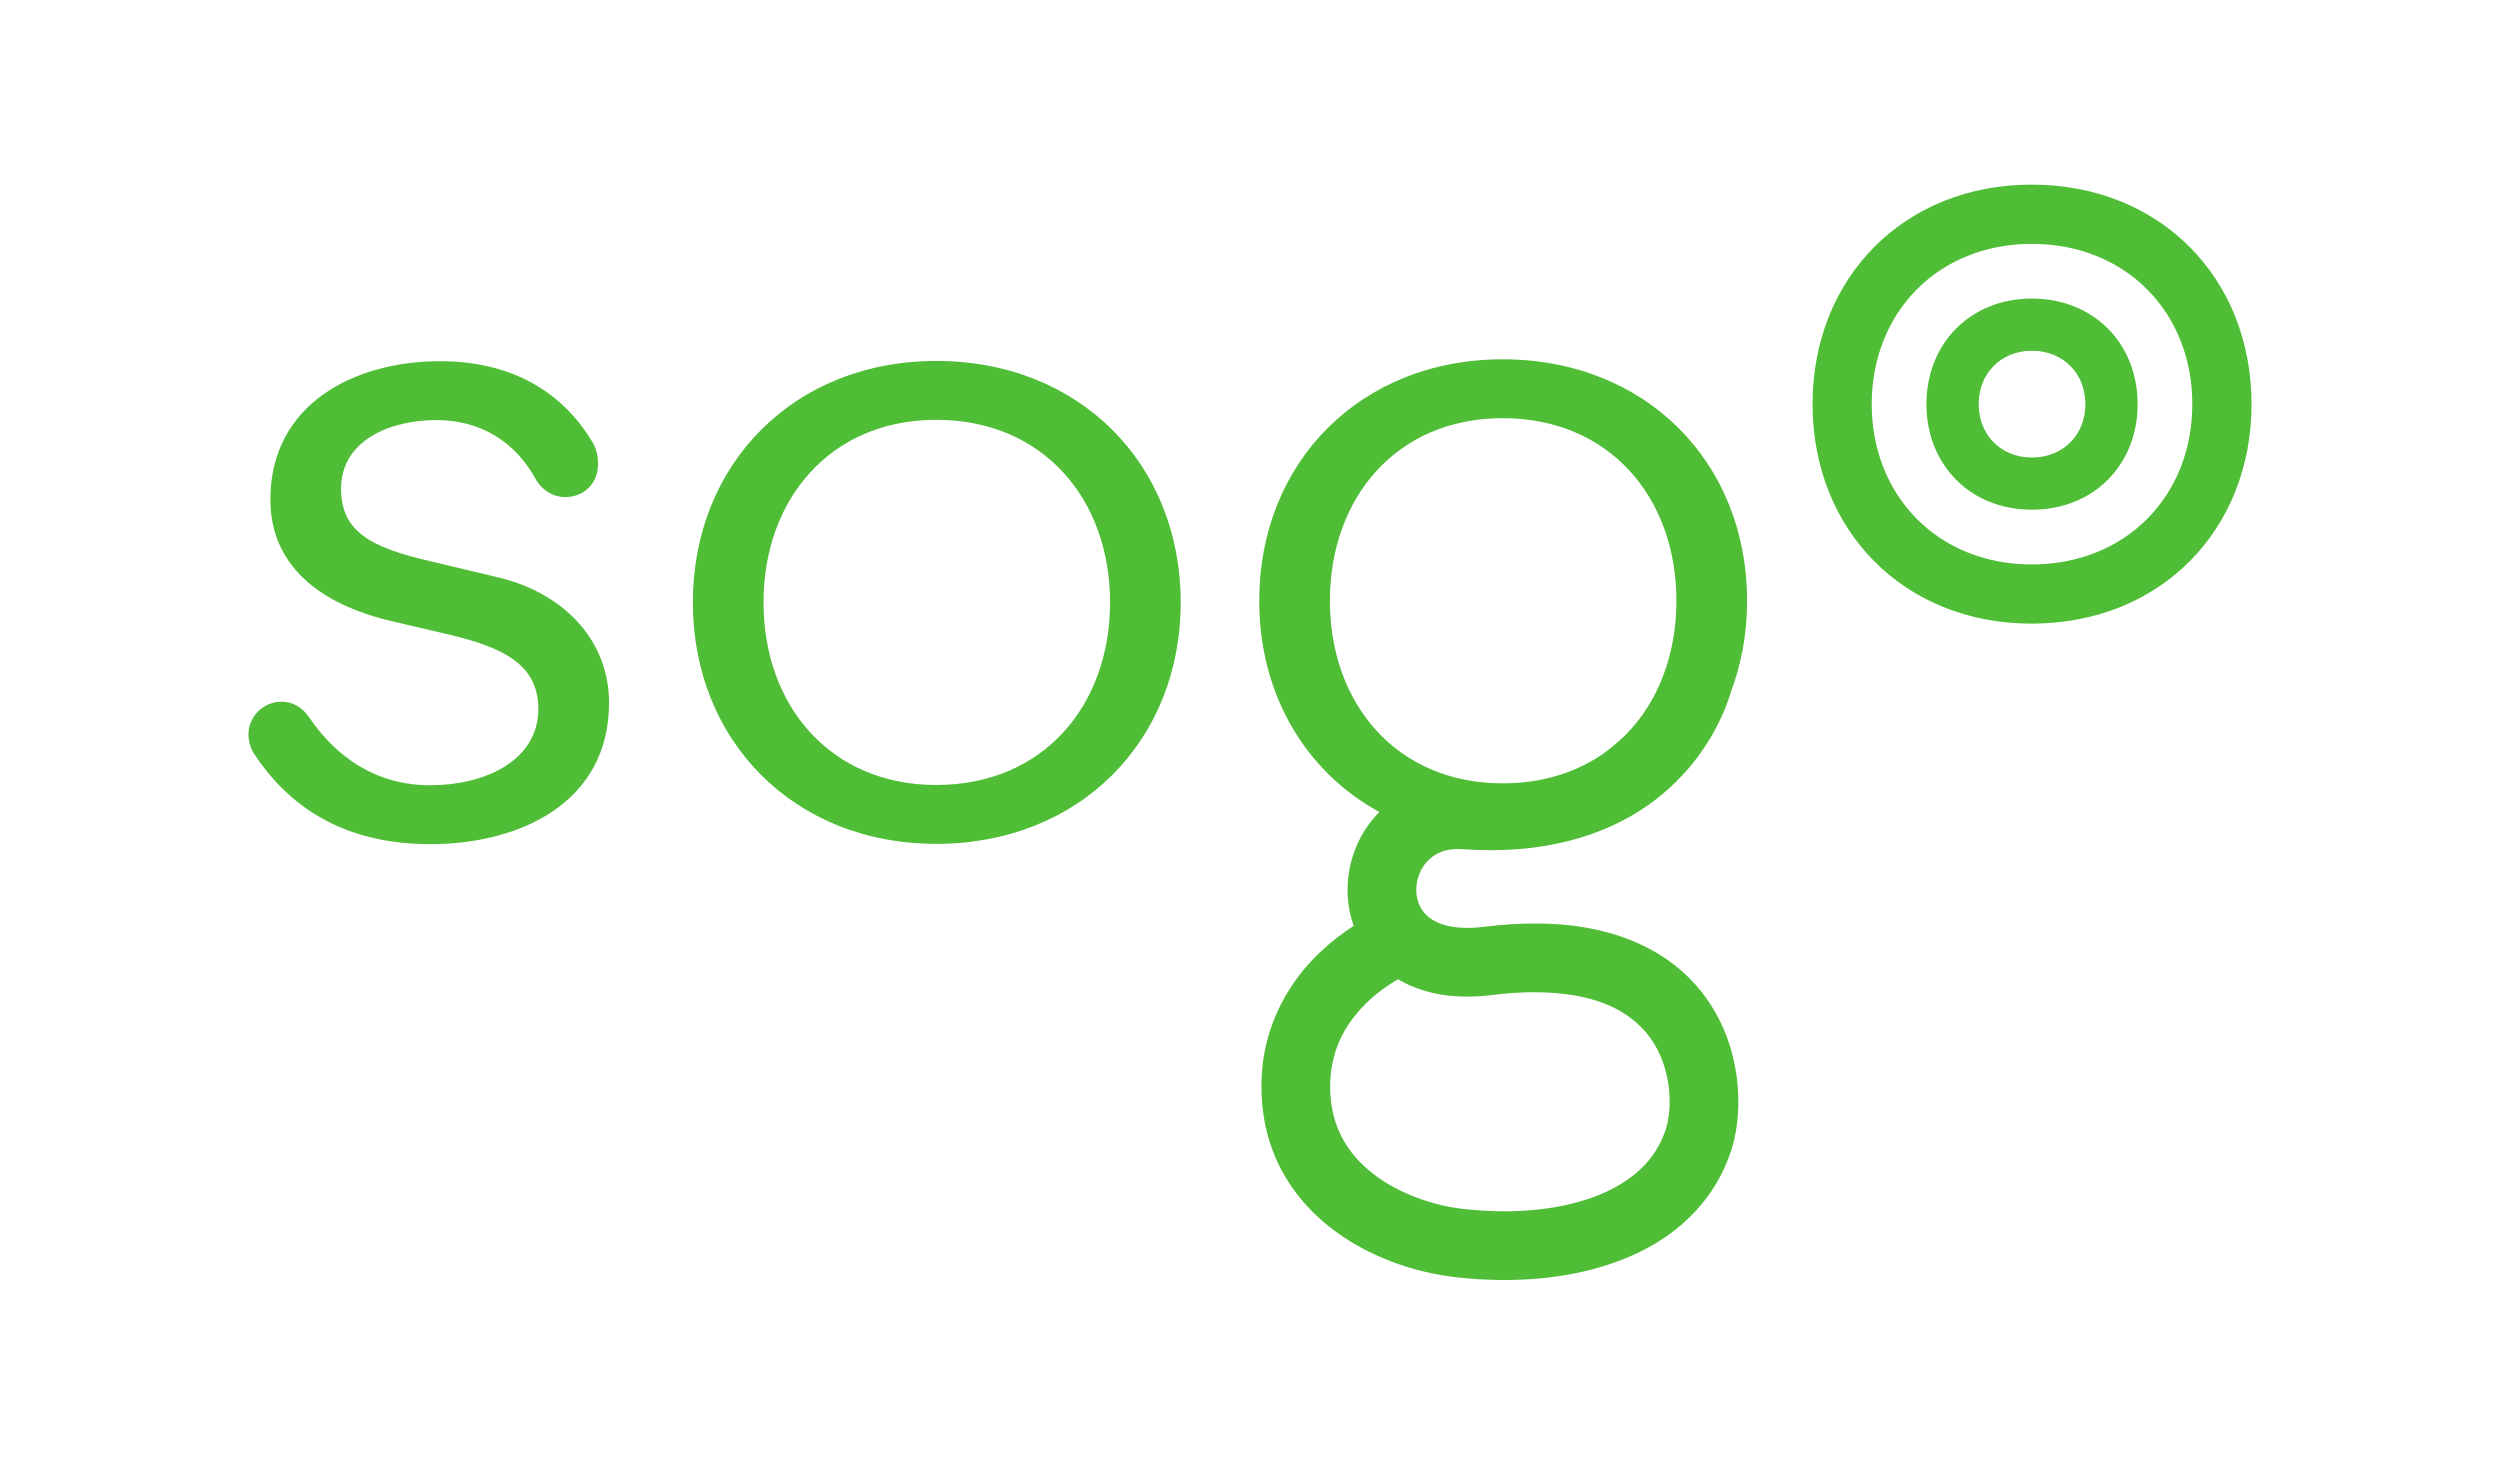
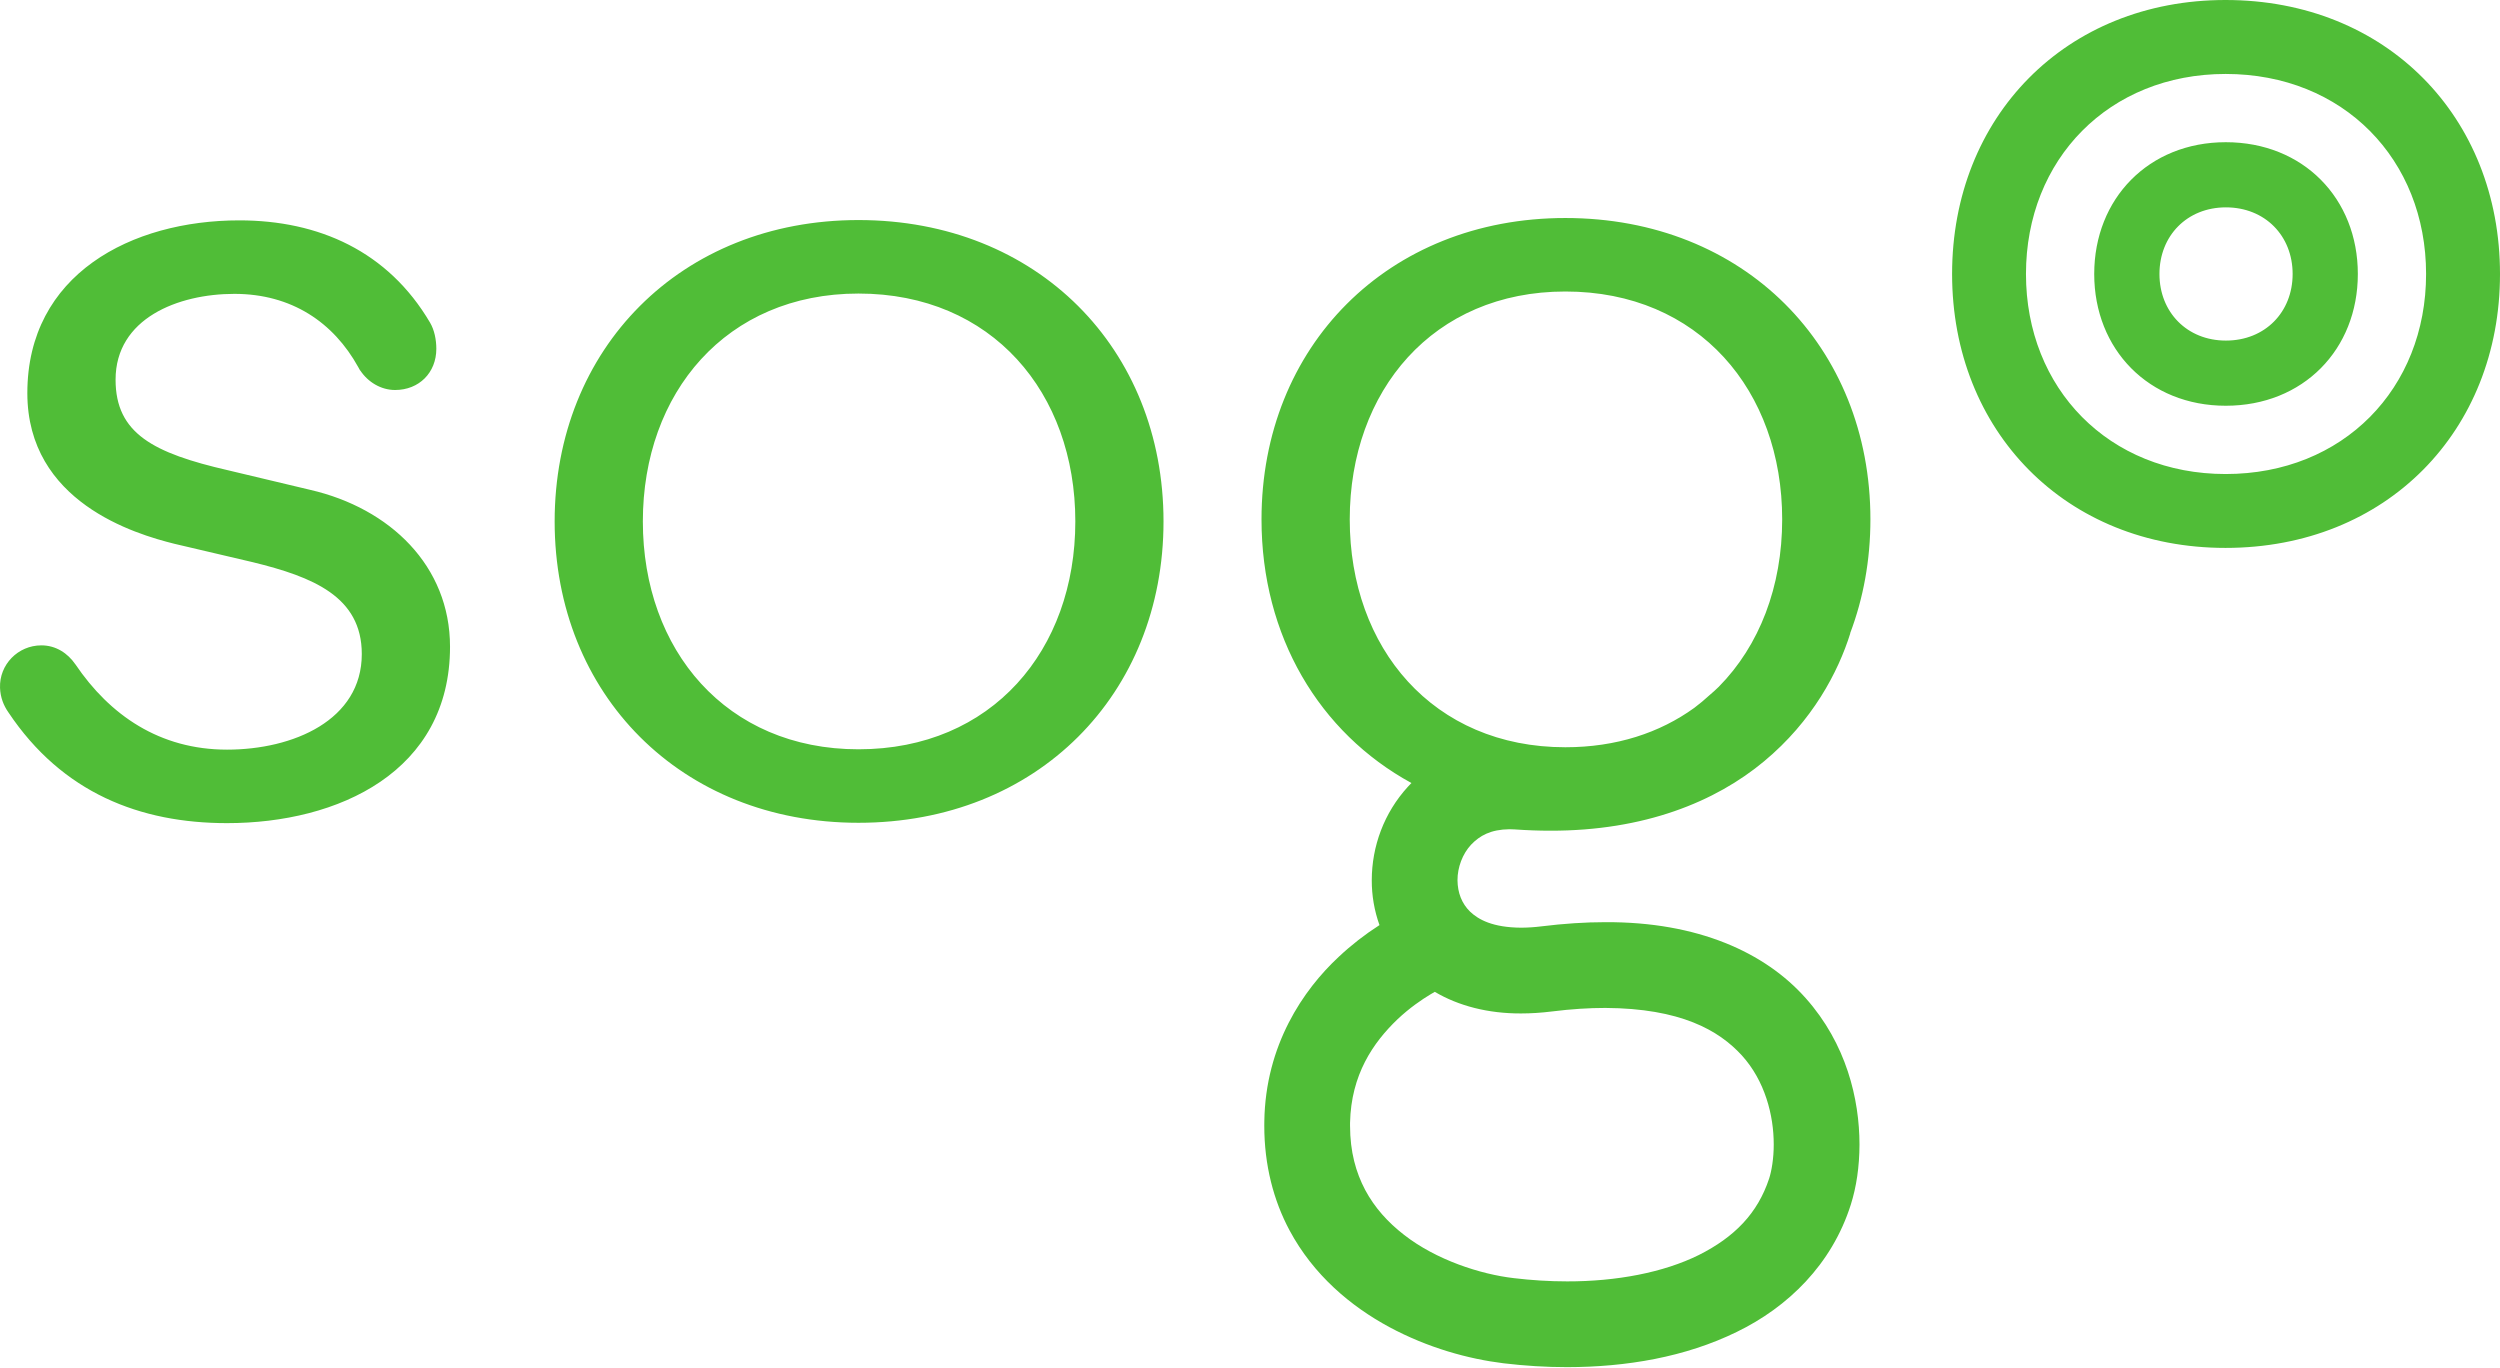
- <svg xmlns="http://www.w3.org/2000/svg" width="792" height="464" fill-rule="evenodd" clip-rule="evenodd" stroke-linejoin="round" stroke-miterlimit="1.414">
-   <path d="M643.711 144.938c-9.862 0-16.864-7.217-16.864-16.903 0-9.694 7.002-16.912 16.864-16.912 9.939 0 16.941 7.218 16.941 16.912 0 9.686-7.002 16.903-16.941 16.903zm-.03-50.354c-19.527 0-33.393 14.277-33.393 33.451 0 19.165 13.866 33.443 33.393 33.443 19.654 0 33.521-14.278 33.521-33.443 0-19.174-13.867-33.451-33.521-33.451zm-.029 84.227c-29.633 0-50.687-21.681-50.687-50.776 0-29.103 21.054-50.775 50.687-50.775 29.828 0 50.873 21.671 50.873 50.775 0 29.095-21.045 50.776-50.873 50.776zm-.039-120.323c-40.581 0-69.401 29.691-69.401 69.547 0 39.847 28.82 69.529 69.401 69.529 40.845 0 69.675-29.682 69.675-69.529 0-39.856-28.83-69.547-69.675-69.547zM157.492 182.836l-20.839-4.965c-18.969-4.358-28.605-9.333-28.605-23.013 0-15.551 15.855-21.779 30.162-21.779 14.542 0 25.167 7.266 31.425 18.577a.886.886 0 00.088.156c.127.245.274.48.401.725l.03-.02c1.968 2.977 5.278 4.965 8.843 4.965 6.071 0 10.468-4.387 10.468-10.458 0-2.321-.499-4.779-1.586-6.63-10.674-18.146-28.272-25.97-48.425-25.97-27.361 0-53.802 13.68-53.802 43.842 0 27.684 27.371 35.772 37.32 38.25l19.899 4.671c15.238 3.731 27.675 8.716 27.675 23.317 0 16.794-17.412 24.266-34.206 24.266-17.099 0-29.761-8.745-38.486-21.652h-.01c-1.939-2.83-4.945-4.818-8.627-4.818-5.934 0-10.713 4.877-10.498 10.802.098 2.418.901 4.465 2.135 6.218 13.67 20.457 33.442 28.105 55.486 28.105 28.301 0 56.602-13.063 56.602-44.782 0-20.516-15.238-35.136-35.45-39.807zm139.125 65.846c-33.579 0-54.731-25.187-54.731-57.836 0-32.659 21.152-57.846 54.731-57.846 33.903 0 55.045 25.187 55.045 57.846 0 32.649-21.142 57.836-55.045 57.836zm0-134.337c-45.086 0-77.118 32.649-77.118 76.501 0 43.842 32.032 76.491 77.118 76.491 45.399 0 77.431-32.649 77.431-76.491 0-43.852-32.032-76.501-77.431-76.501zm218.368 118.473a42.26 42.26 0 01-2.379 2.154 49.547 49.547 0 01-3.82 3.183c-8.754 6.336-19.81 10.008-32.737 10.008-33.589 0-54.731-25.187-54.731-57.836 0-32.659 21.142-57.846 54.731-57.846 33.893 0 55.035 25.187 55.035 57.846 0 17.049-5.768 32.042-16.099 42.491zm-50.188 82.915c2.507 0 5.102-.167 7.795-.5 4.975-.626 9.509-.901 13.612-.901 19.077.108 28.791 5.651 34.647 12.055 5.846 6.444 8.099 15.179 8.089 22.602.01 3.555-.549 6.737-1.166 8.647-2.918 8.852-8.813 14.875-17.842 19.409-8.96 4.446-20.917 6.718-33.422 6.698-4.476 0-9.029-.284-13.524-.822-8.5-.98-19.742-4.632-27.89-10.998-4.103-3.172-7.482-6.933-9.861-11.389-2.36-4.475-3.829-9.665-3.839-16.304v-.735c.255-12.241 5.876-20.369 12.035-26.274 3.046-2.879 6.18-5.023 8.461-6.385.363-.215.705-.411 1.019-.587 6.042 3.574 13.543 5.513 21.886 5.484zm11.252-201.907c-45.085 0-77.127 32.649-77.127 76.501 0 29.633 14.64 54.134 38.054 66.914-.313.313-.617.636-.91.959-6.052 6.63-9.147 15.12-9.157 23.709a33.446 33.446 0 001.959 11.398 71.207 71.207 0 00-10.371 8.079c-8.95 8.334-18.576 22.347-18.86 41.737-.01.45-.01.823-.01 1.107-.01 9.988 2.36 18.997 6.404 26.548 6.082 11.369 15.551 19.281 25.324 24.56 9.832 5.288 20.085 8.098 29.026 9.195 5.327.637 10.733.979 16.129.979 15.022-.019 30.004-2.555 43.039-8.94 12.975-6.287 24.129-17.108 28.947-32.287 1.43-4.514 2.193-9.636 2.213-15.296-.02-11.497-3.32-25.54-13.651-37.134-10.331-11.634-27.42-19.4-50.854-19.292-5.092 0-10.517.353-16.285 1.067a42.618 42.618 0 01-5.122.333c-7.178-.048-10.781-2.036-12.926-4.064-2.115-2.066-3.173-4.798-3.202-7.99-.01-3.252 1.273-6.669 3.437-9 2.213-2.311 4.965-3.878 9.763-3.937.431 0 .892.01 1.362.049 3.075.216 6.061.324 8.96.324 23.982.048 42.021-7.384 54.291-17.608 12.309-10.223 18.812-22.66 21.887-32.482l-.04-.01c3.34-8.823 5.151-18.557 5.151-28.918 0-43.852-32.032-76.501-77.431-76.501z" fill="#50bd37" fill-rule="nonzero" />
+ <svg xmlns="http://www.w3.org/2000/svg" width="634.576" height="347.024" fill-rule="evenodd" clip-rule="evenodd" stroke-linejoin="round" stroke-miterlimit="1.414">
+   <path d="M564.999 86.45c-9.862 0-16.864-7.217-16.864-16.903 0-9.694 7.002-16.912 16.864-16.912 9.939 0 16.941 7.218 16.941 16.912 0 9.686-7.002 16.903-16.941 16.903zm-.03-50.354c-19.527 0-33.393 14.277-33.393 33.451 0 19.165 13.866 33.443 33.393 33.443 19.654 0 33.521-14.278 33.521-33.443 0-19.174-13.867-33.451-33.521-33.451zm-.029 84.227c-29.633 0-50.687-21.681-50.687-50.776 0-29.103 21.054-50.775 50.687-50.775 29.828 0 50.873 21.671 50.873 50.775 0 29.095-21.045 50.776-50.873 50.776zM564.901 0C524.32 0 495.5 29.691 495.5 69.547c0 39.847 28.82 69.529 69.401 69.529 40.845 0 69.675-29.682 69.675-69.529C634.576 29.691 605.746 0 564.901 0zM78.78 124.348l-20.839-4.965c-18.969-4.358-28.605-9.333-28.605-23.013 0-15.551 15.855-21.779 30.162-21.779 14.542 0 25.167 7.266 31.425 18.577a.886.886 0 0 0 .088.156c.127.245.274.48.401.725l.03-.02c1.968 2.977 5.278 4.965 8.843 4.965 6.071 0 10.468-4.387 10.468-10.458 0-2.321-.499-4.779-1.586-6.63-10.674-18.146-28.272-25.97-48.425-25.97-27.361 0-53.802 13.68-53.802 43.842 0 27.684 27.371 35.772 37.32 38.25l19.899 4.671c15.238 3.731 27.675 8.716 27.675 23.317 0 16.794-17.412 24.266-34.206 24.266-17.099 0-29.761-8.745-38.486-21.652h-.01c-1.939-2.83-4.945-4.818-8.627-4.818-5.934 0-10.713 4.877-10.498 10.802.098 2.418.901 4.465 2.135 6.218 13.67 20.457 33.442 28.105 55.486 28.105 28.301 0 56.602-13.063 56.602-44.782 0-20.516-15.238-35.136-35.45-39.807zm139.125 65.846c-33.579 0-54.731-25.187-54.731-57.836 0-32.659 21.152-57.846 54.731-57.846 33.903 0 55.045 25.187 55.045 57.846 0 32.649-21.142 57.836-55.045 57.836zm0-134.337c-45.086 0-77.118 32.649-77.118 76.501 0 43.842 32.032 76.491 77.118 76.491 45.399 0 77.431-32.649 77.431-76.491 0-43.852-32.032-76.501-77.431-76.501zM436.273 174.33a42.26 42.26 0 0 1-2.379 2.154 49.547 49.547 0 0 1-3.82 3.183c-8.754 6.336-19.81 10.008-32.737 10.008-33.589 0-54.731-25.187-54.731-57.836 0-32.659 21.142-57.846 54.731-57.846 33.893 0 55.035 25.187 55.035 57.846 0 17.049-5.768 32.042-16.099 42.491zm-50.188 82.915c2.507 0 5.102-.167 7.795-.5 4.975-.626 9.509-.901 13.612-.901 19.077.108 28.791 5.651 34.647 12.055 5.846 6.444 8.099 15.179 8.089 22.602.01 3.555-.549 6.737-1.166 8.647-2.918 8.852-8.813 14.875-17.842 19.409-8.96 4.446-20.917 6.718-33.422 6.698-4.476 0-9.029-.284-13.524-.822-8.5-.98-19.742-4.632-27.89-10.998-4.103-3.172-7.482-6.933-9.861-11.389-2.36-4.475-3.829-9.665-3.839-16.304v-.735c.255-12.241 5.876-20.369 12.035-26.274 3.046-2.879 6.18-5.023 8.461-6.385.363-.215.705-.411 1.019-.587 6.042 3.574 13.543 5.513 21.886 5.484zm11.252-201.907c-45.085 0-77.127 32.649-77.127 76.501 0 29.633 14.64 54.134 38.054 66.914-.313.313-.617.636-.91.959-6.052 6.63-9.147 15.12-9.157 23.709a33.446 33.446 0 0 0 1.959 11.398 71.207 71.207 0 0 0-10.371 8.079c-8.95 8.334-18.576 22.347-18.86 41.737-.01.45-.01.823-.01 1.107-.01 9.988 2.36 18.997 6.404 26.548 6.082 11.369 15.551 19.281 25.324 24.56 9.832 5.288 20.085 8.098 29.026 9.195 5.327.637 10.733.979 16.129.979 15.022-.019 30.004-2.555 43.039-8.94 12.975-6.287 24.129-17.108 28.947-32.287 1.43-4.514 2.193-9.636 2.213-15.296-.02-11.497-3.32-25.54-13.651-37.134-10.331-11.634-27.42-19.4-50.854-19.292-5.092 0-10.517.353-16.285 1.067a42.618 42.618 0 0 1-5.122.333c-7.178-.048-10.781-2.036-12.926-4.064-2.115-2.066-3.173-4.798-3.202-7.99-.01-3.252 1.273-6.669 3.437-9 2.213-2.311 4.965-3.878 9.763-3.937.431 0 .892.01 1.362.049 3.075.216 6.061.324 8.96.324 23.982.048 42.021-7.384 54.291-17.608 12.309-10.223 18.812-22.66 21.887-32.482l-.04-.01c3.34-8.823 5.151-18.557 5.151-28.918 0-43.852-32.032-76.501-77.431-76.501z" fill="#50bd37" fill-rule="nonzero" />
</svg>
